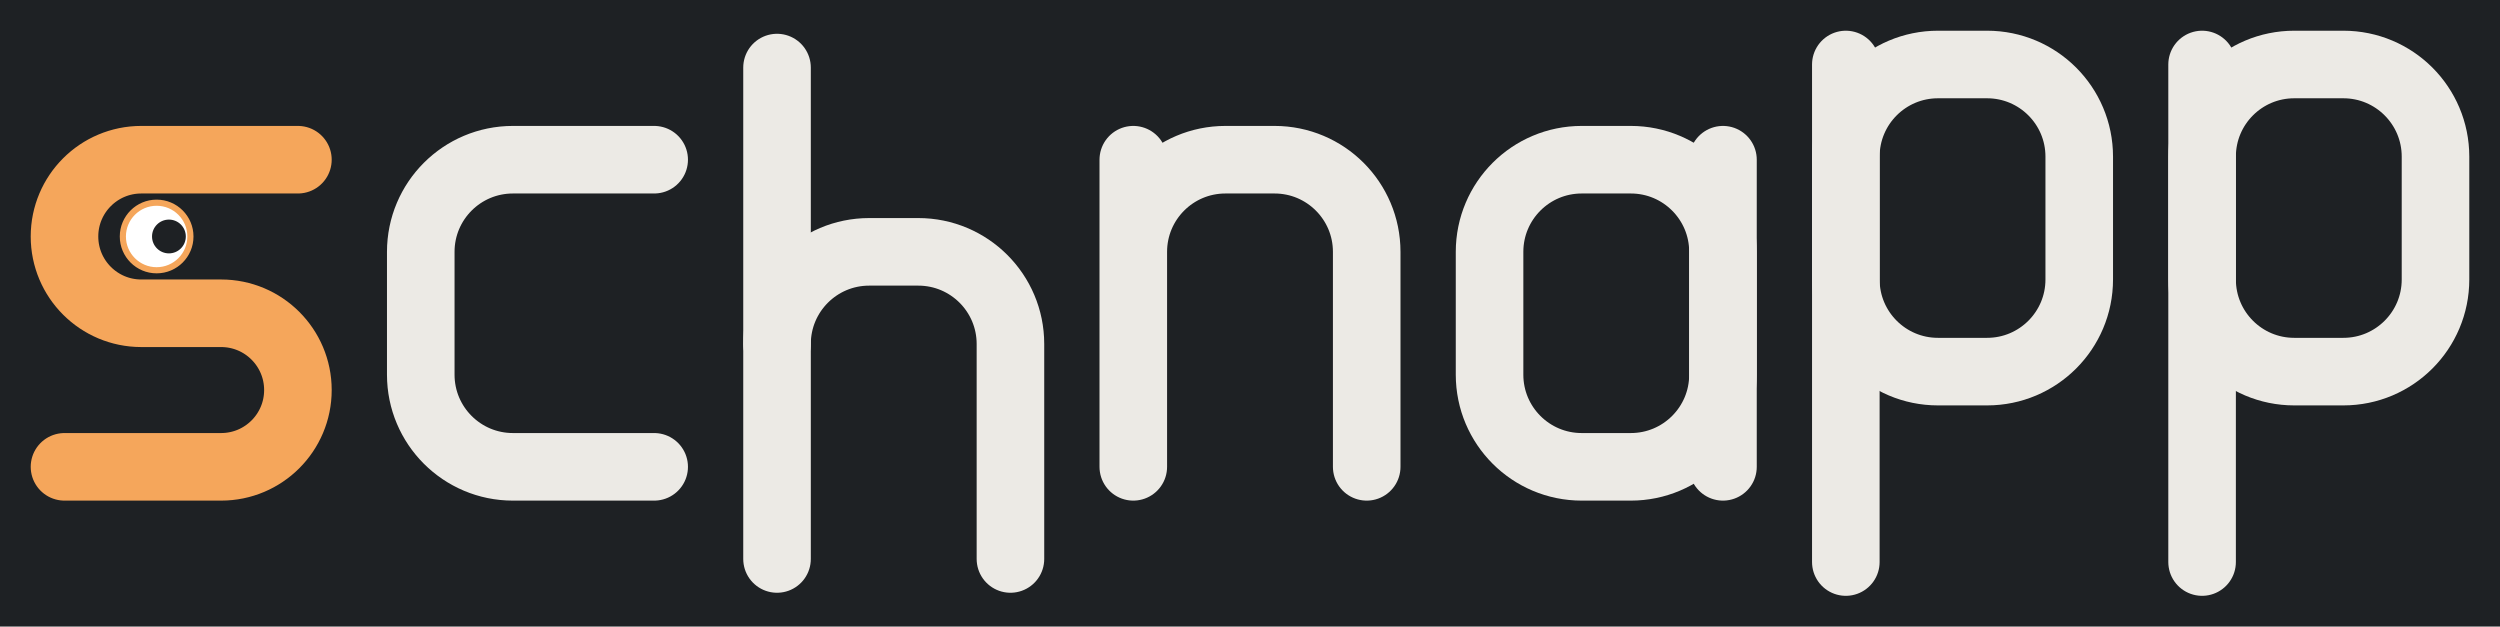
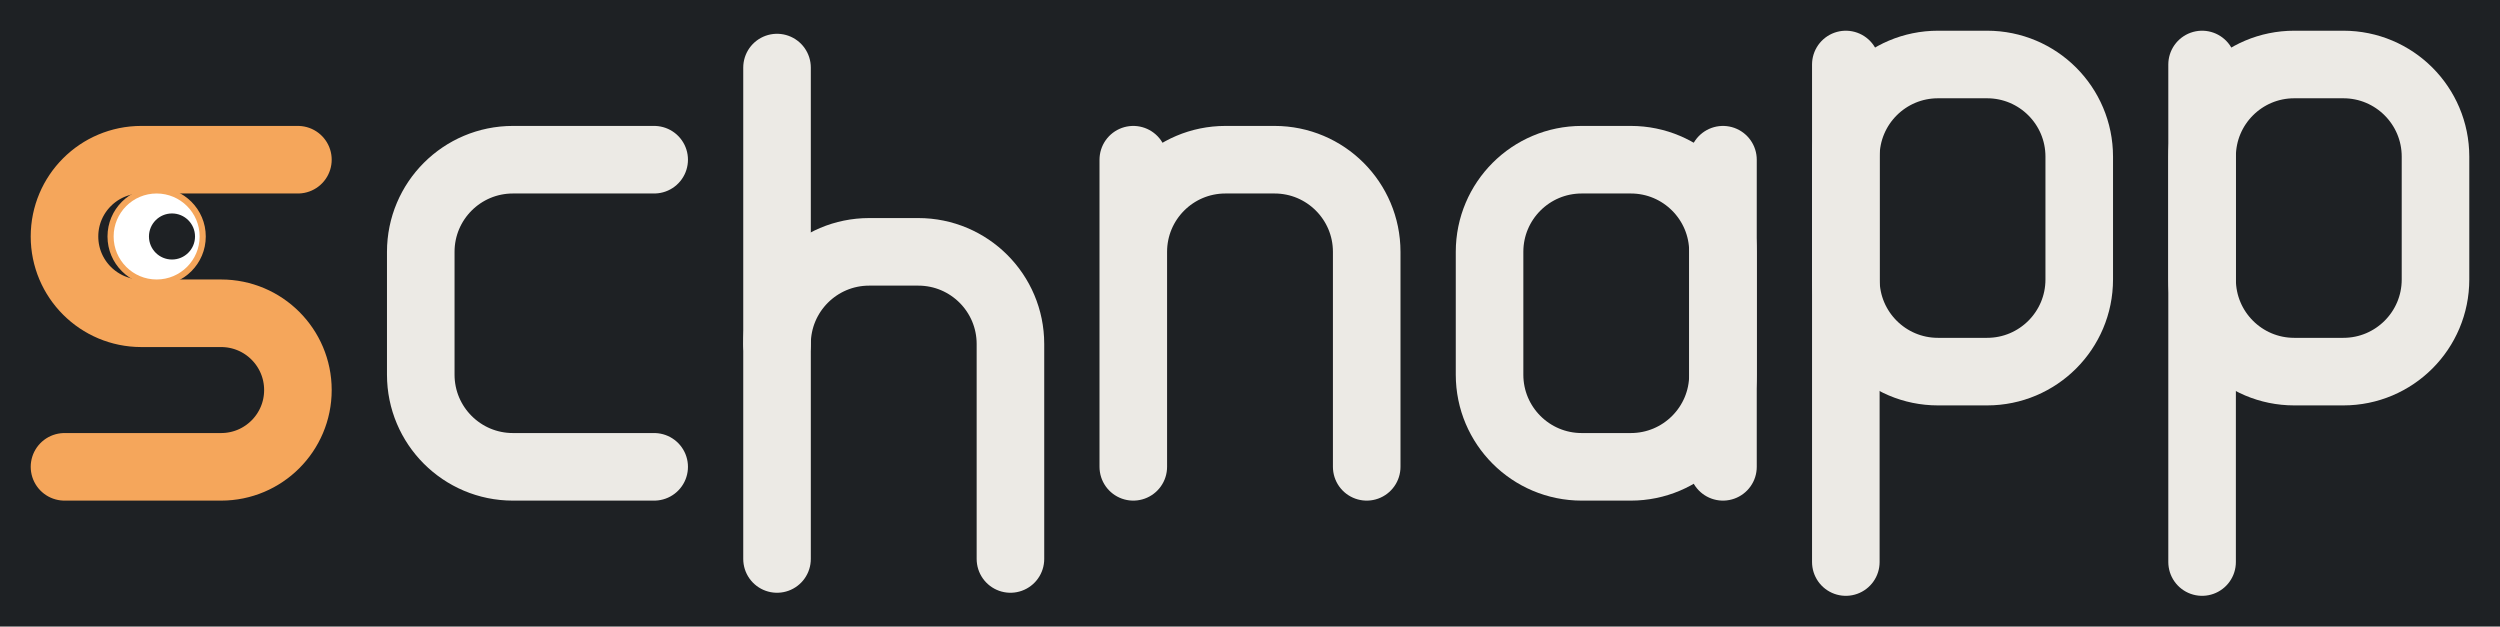
<svg xmlns="http://www.w3.org/2000/svg" viewBox="19 48 814 204">
  <rect x="19" y="48" width="814" height="204" fill="#1E2124" />
  <path d="M116,100 H65 A25,25 0 0 0 65,150 H91 A25,25 0 0 1 91,200 H40" fill="none" stroke="#F5A65B" stroke-width="22" stroke-linecap="round" stroke-linejoin="round" />
-   <circle cx="70" cy="125" r="11" fill="#FFFFFF" stroke="#F5A65B" stroke-width="2" />
-   <circle cx="74.0" cy="125" r="5.5" fill="#1E2124" />
+   <circle cx="70" cy="125" r="15" fill="#FFFFFF" stroke="#F5A65B" stroke-width="2" />
+   <circle cx="75.0" cy="125" r="7.5" fill="#1E2124" />
  <path d="M232,100 H186 A30,30 0 0 0 156,130 V170 A30,30 0 0 0 186,200 H232" fill="none" stroke="#ECEAE5" stroke-width="22" stroke-linecap="round" stroke-linejoin="round" />
  <g transform="translate(0,30)">
    <path d="M272,40 V200" fill="none" stroke="#ECEAE5" stroke-width="22" stroke-linecap="round" stroke-linejoin="round" />
    <path d="M272,130 A30,30 0 0 1 302,100 H318 A30,30 0 0 1 348,130 V200" fill="none" stroke="#ECEAE5" stroke-width="22" stroke-linecap="round" stroke-linejoin="round" />
  </g>
  <path d="M388,200 V100 M388,130 A30,30 0 0 1 418,100 H434 A30,30 0 0 1 464,130 V200" fill="none" stroke="#ECEAE5" stroke-width="22" stroke-linecap="round" stroke-linejoin="round" />
  <path d="M534,100 H550 A30,30 0 0 1 580,130 V170 A30,30 0 0 1 550,200 H534 A30,30 0 0 1 504,170 V130 A30,30 0 0 1 534,100 Z" fill="none" stroke="#ECEAE5" stroke-width="22" stroke-linecap="round" stroke-linejoin="round" />
  <path d="M580,100 V200" fill="none" stroke="#ECEAE5" stroke-width="22" stroke-linecap="round" stroke-linejoin="round" />
  <g transform="translate(0,-31)">
    <path d="M650,100 H666 A30,30 0 0 1 696,130 V170 A30,30 0 0 1 666,200 H650 A30,30 0 0 1 620,170 V130 A30,30 0 0 1 650,100 Z" fill="none" stroke="#ECEAE5" stroke-width="22" stroke-linecap="round" stroke-linejoin="round" />
    <path d="M620,100 V262" fill="none" stroke="#ECEAE5" stroke-width="22" stroke-linecap="round" stroke-linejoin="round" />
  </g>
  <g transform="translate(0,-31)">
    <path d="M766,100 H782 A30,30 0 0 1 812,130 V170 A30,30 0 0 1 782,200 H766 A30,30 0 0 1 736,170 V130 A30,30 0 0 1 766,100 Z" fill="none" stroke="#ECEAE5" stroke-width="22" stroke-linecap="round" stroke-linejoin="round" />
    <path d="M736,100 V262" fill="none" stroke="#ECEAE5" stroke-width="22" stroke-linecap="round" stroke-linejoin="round" />
  </g>
</svg>
